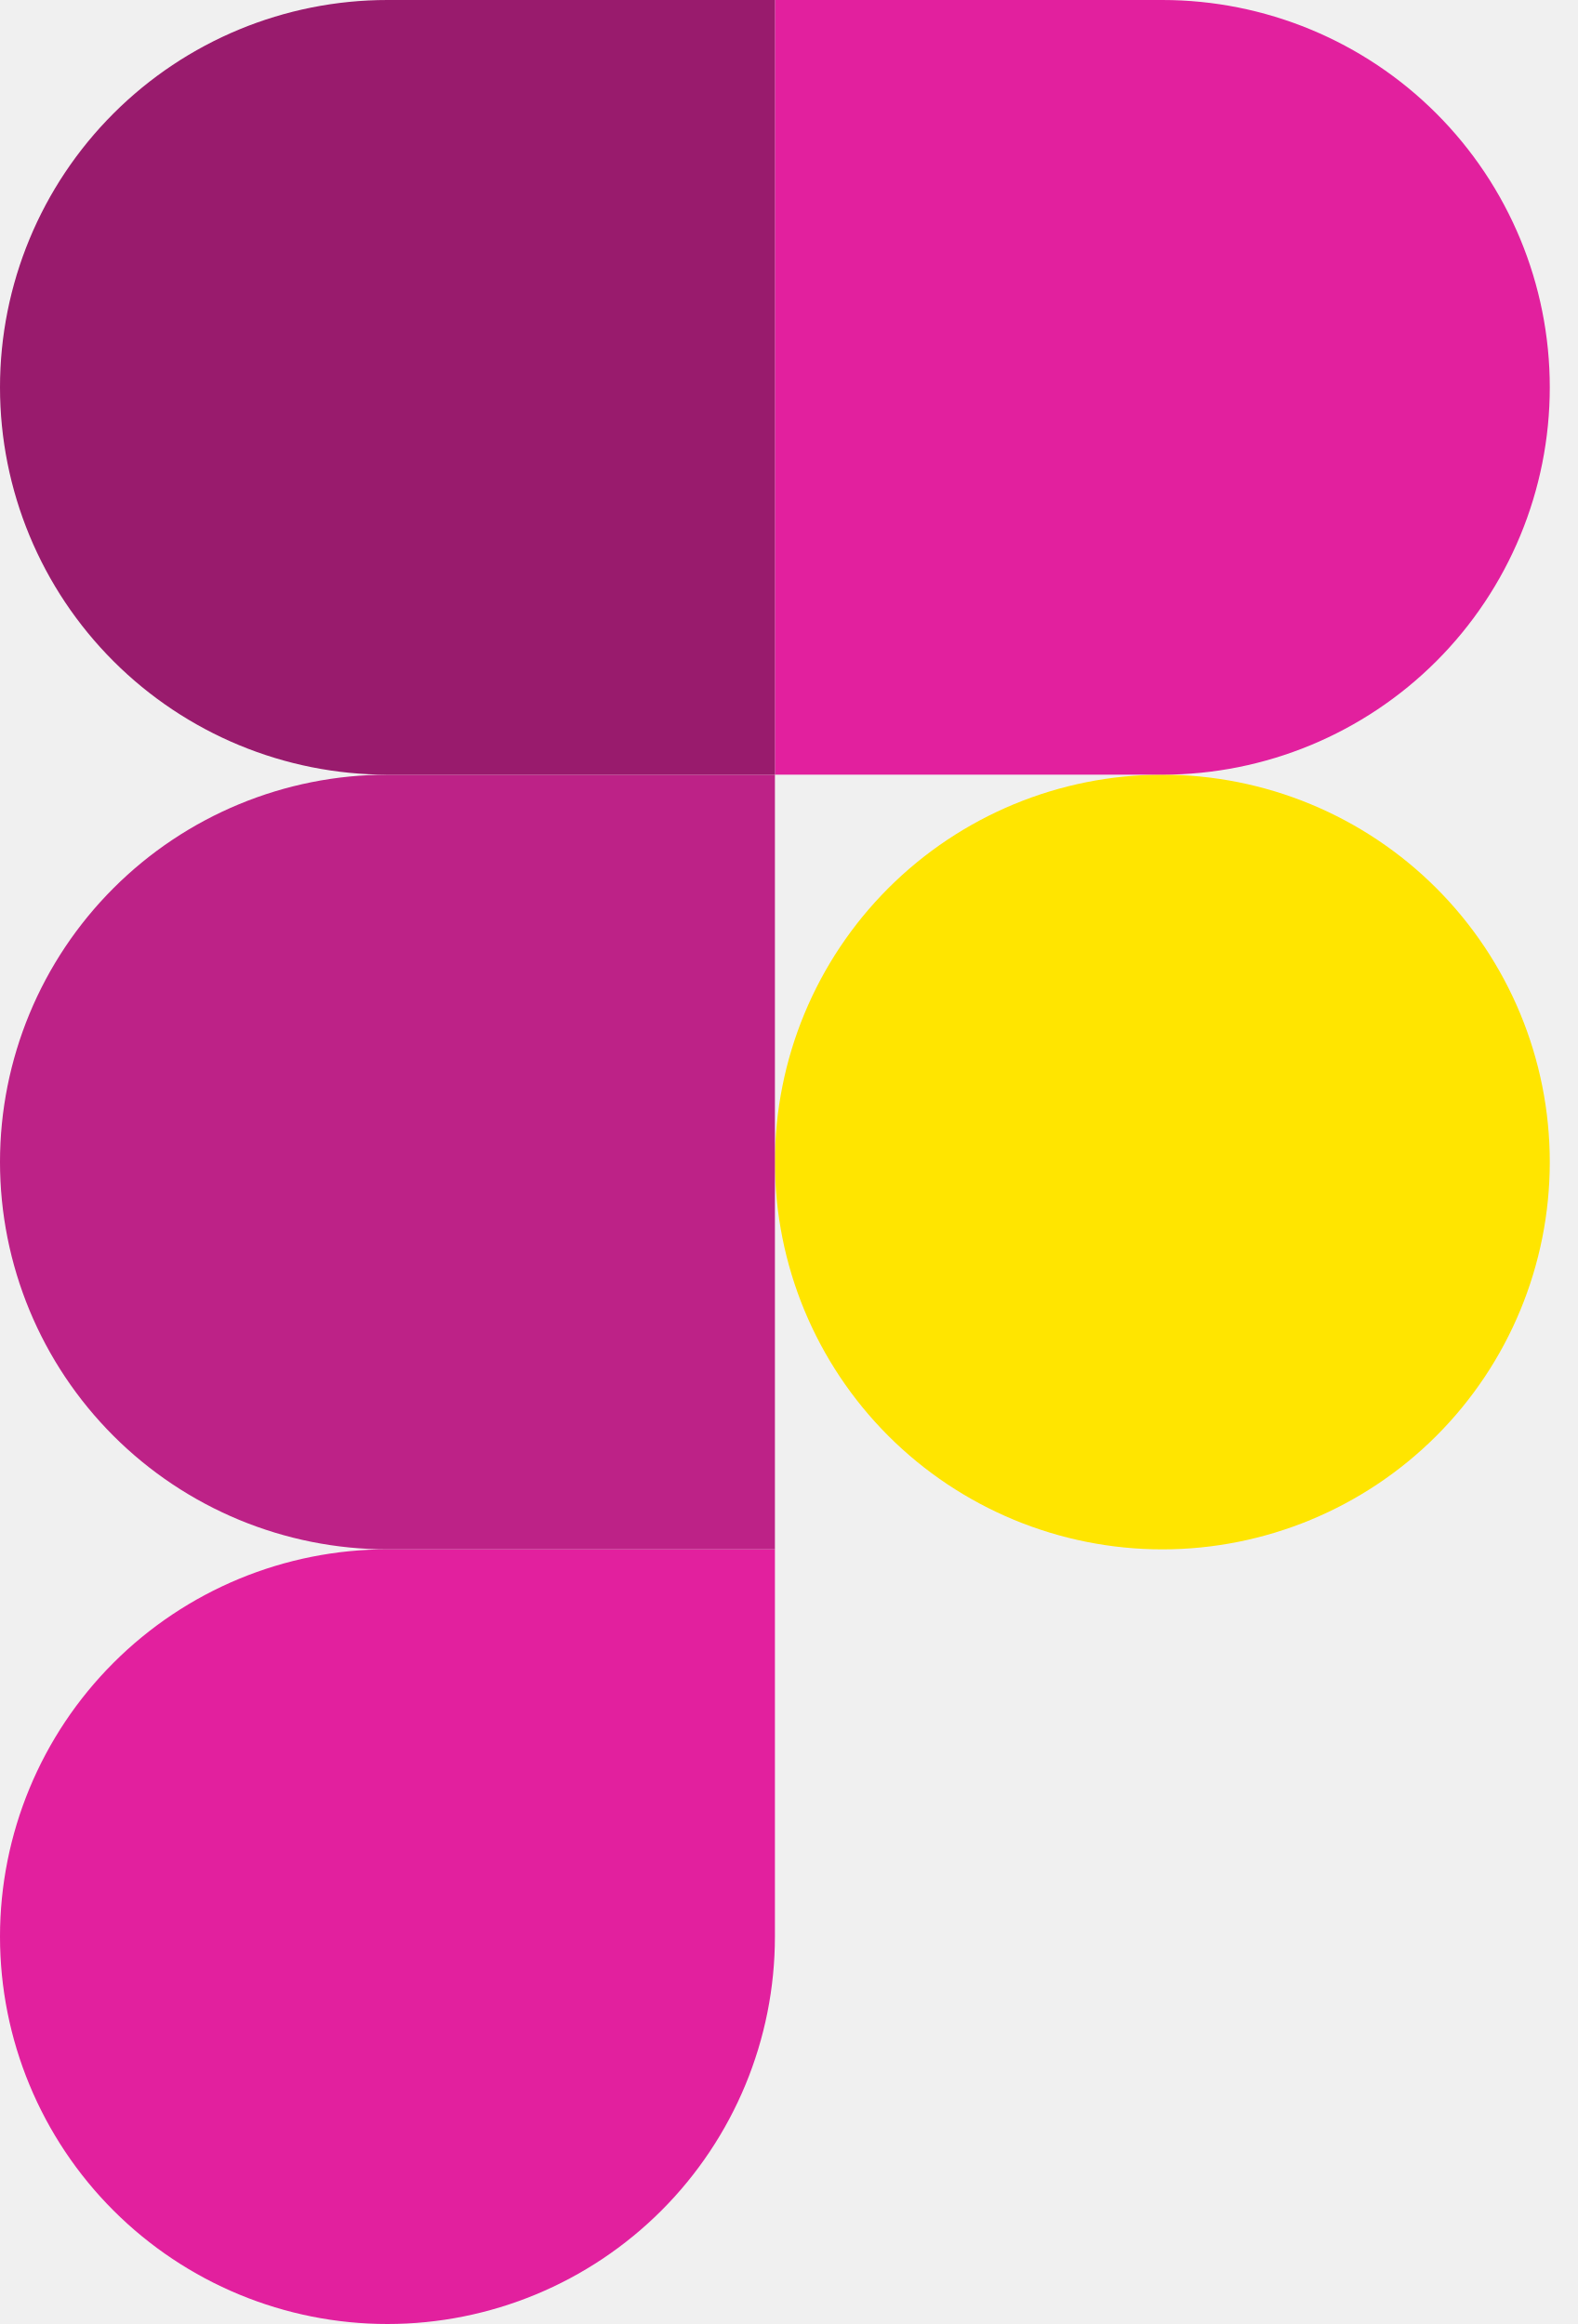
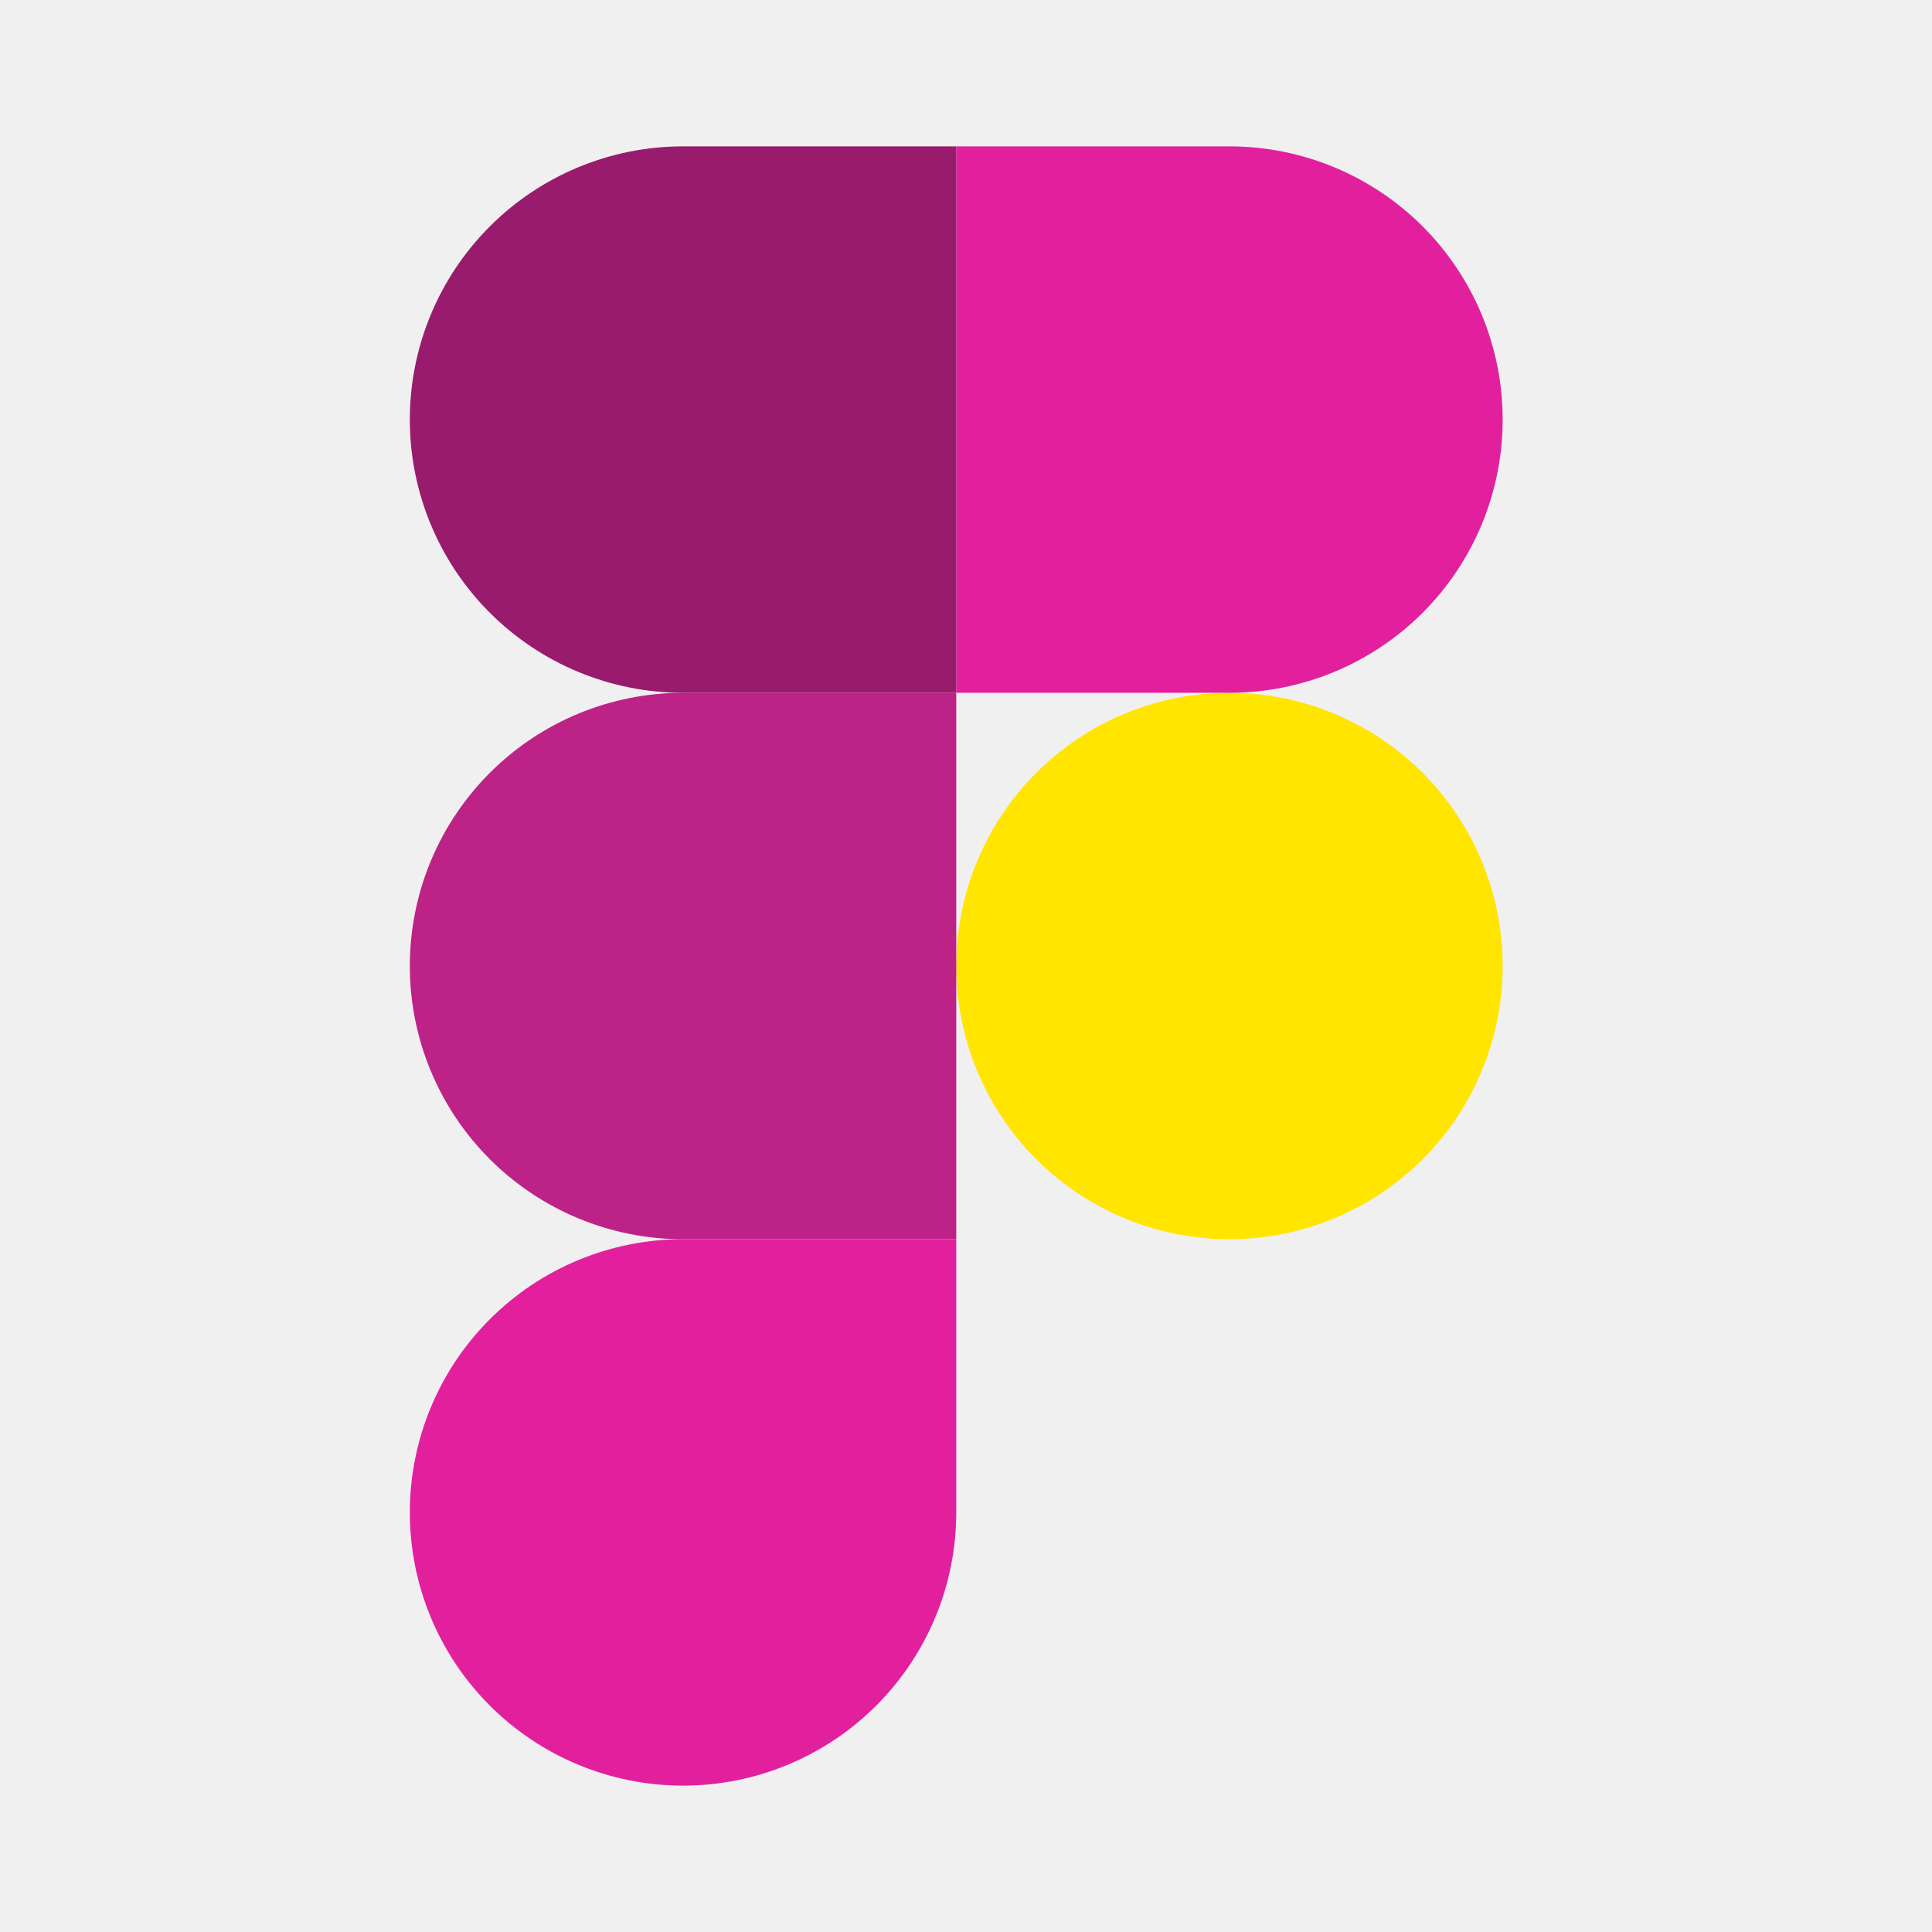
- <svg xmlns="http://www.w3.org/2000/svg" width="38" height="56" viewBox="0 0 38 56" fill="none">
-   <g clip-path="url(#clip0_477_9433)">
-     <path d="M18.667 28C18.667 25.525 19.65 23.151 21.4 21.401C23.151 19.65 25.525 18.667 28 18.667C30.475 18.667 32.849 19.65 34.6 21.401C36.35 23.151 37.333 25.525 37.333 28C37.333 30.476 36.35 32.85 34.6 34.6C32.849 36.35 30.475 37.334 28 37.334C25.525 37.334 23.151 36.35 21.4 34.6C19.65 32.85 18.667 30.476 18.667 28Z" fill="#FFE500" />
-     <path d="M0 46.666C0 44.191 0.983 41.817 2.734 40.067C4.484 38.316 6.858 37.333 9.333 37.333H18.667V46.666C18.667 49.142 17.683 51.516 15.933 53.266C14.183 55.016 11.809 56 9.333 56C6.858 56 4.484 55.016 2.734 53.266C0.983 51.516 0 49.142 0 46.666H0Z" fill="#E2209E" />
-     <path d="M18.667 0V18.667H28C30.475 18.667 32.849 17.683 34.6 15.933C36.35 14.183 37.333 11.809 37.333 9.333C37.333 6.858 36.35 4.484 34.6 2.734C32.849 0.983 30.475 0 28 0L18.667 0Z" fill="#E2209E" />
-     <path d="M0 28C0 30.476 0.983 32.85 2.734 34.6C4.484 36.35 6.858 37.334 9.333 37.334H18.667V18.667H9.333C6.858 18.667 4.484 19.65 2.734 21.401C0.983 23.151 0 25.525 0 28H0Z" fill="#BD2287" />
-     <path d="M0 9.333C0 11.809 0.983 14.183 2.734 15.933C4.484 17.683 6.858 18.667 9.333 18.667H18.667V0H9.333C6.858 0 4.484 0.983 2.734 2.734C0.983 4.484 0 6.858 0 9.333H0Z" fill="#991B6D" />
+ <svg xmlns="http://www.w3.org/2000/svg" width="66" height="66" viewBox="0 0 66 66" fill="none">
+   <g clip-path="url(#clip0_592_11430)">
+     <path d="M32.667 33C32.667 30.525 33.65 28.151 35.4 26.401C37.151 24.65 39.525 23.667 42 23.667C44.475 23.667 46.849 24.65 48.6 26.401C50.35 28.151 51.333 30.525 51.333 33C51.333 35.476 50.35 37.85 48.6 39.6C46.849 41.35 44.475 42.334 42 42.334C39.525 42.334 37.151 41.35 35.4 39.6C33.65 37.85 32.667 35.476 32.667 33Z" fill="#FFE500" />
+     <path d="M14 51.666C14 49.191 14.983 46.817 16.734 45.067C18.484 43.316 20.858 42.333 23.333 42.333H32.667V51.666C32.667 54.142 31.683 56.516 29.933 58.266C28.183 60.016 25.809 61 23.333 61C20.858 61 18.484 60.016 16.734 58.266C14.983 56.516 14 54.142 14 51.666V51.666Z" fill="#E2209E" />
+     <path d="M32.667 5V23.667H42C44.475 23.667 46.849 22.683 48.6 20.933C50.35 19.183 51.333 16.809 51.333 14.333C51.333 11.858 50.35 9.484 48.6 7.734C46.849 5.983 44.475 5 42 5L32.667 5Z" fill="#E2209E" />
+     <path d="M14 33C14 35.476 14.983 37.85 16.734 39.6C18.484 41.35 20.858 42.334 23.333 42.334H32.667V23.667H23.333C20.858 23.667 18.484 24.65 16.734 26.401C14.983 28.151 14 30.525 14 33H14Z" fill="#BD2287" />
+     <path d="M14 14.333C14 16.809 14.983 19.183 16.734 20.933C18.484 22.683 20.858 23.667 23.333 23.667H32.667V5H23.333C20.858 5 18.484 5.983 16.734 7.734C14.983 9.484 14 11.858 14 14.333H14Z" fill="#991B6D" />
  </g>
  <defs>
-     <clipPath id="clip0_477_9433">
-       <rect width="37.333" height="56" fill="white" />
+     <clipPath id="clip0_592_11430">
+       <rect width="37.333" height="56" fill="white" transform="translate(14 5)" />
    </clipPath>
  </defs>
</svg>
